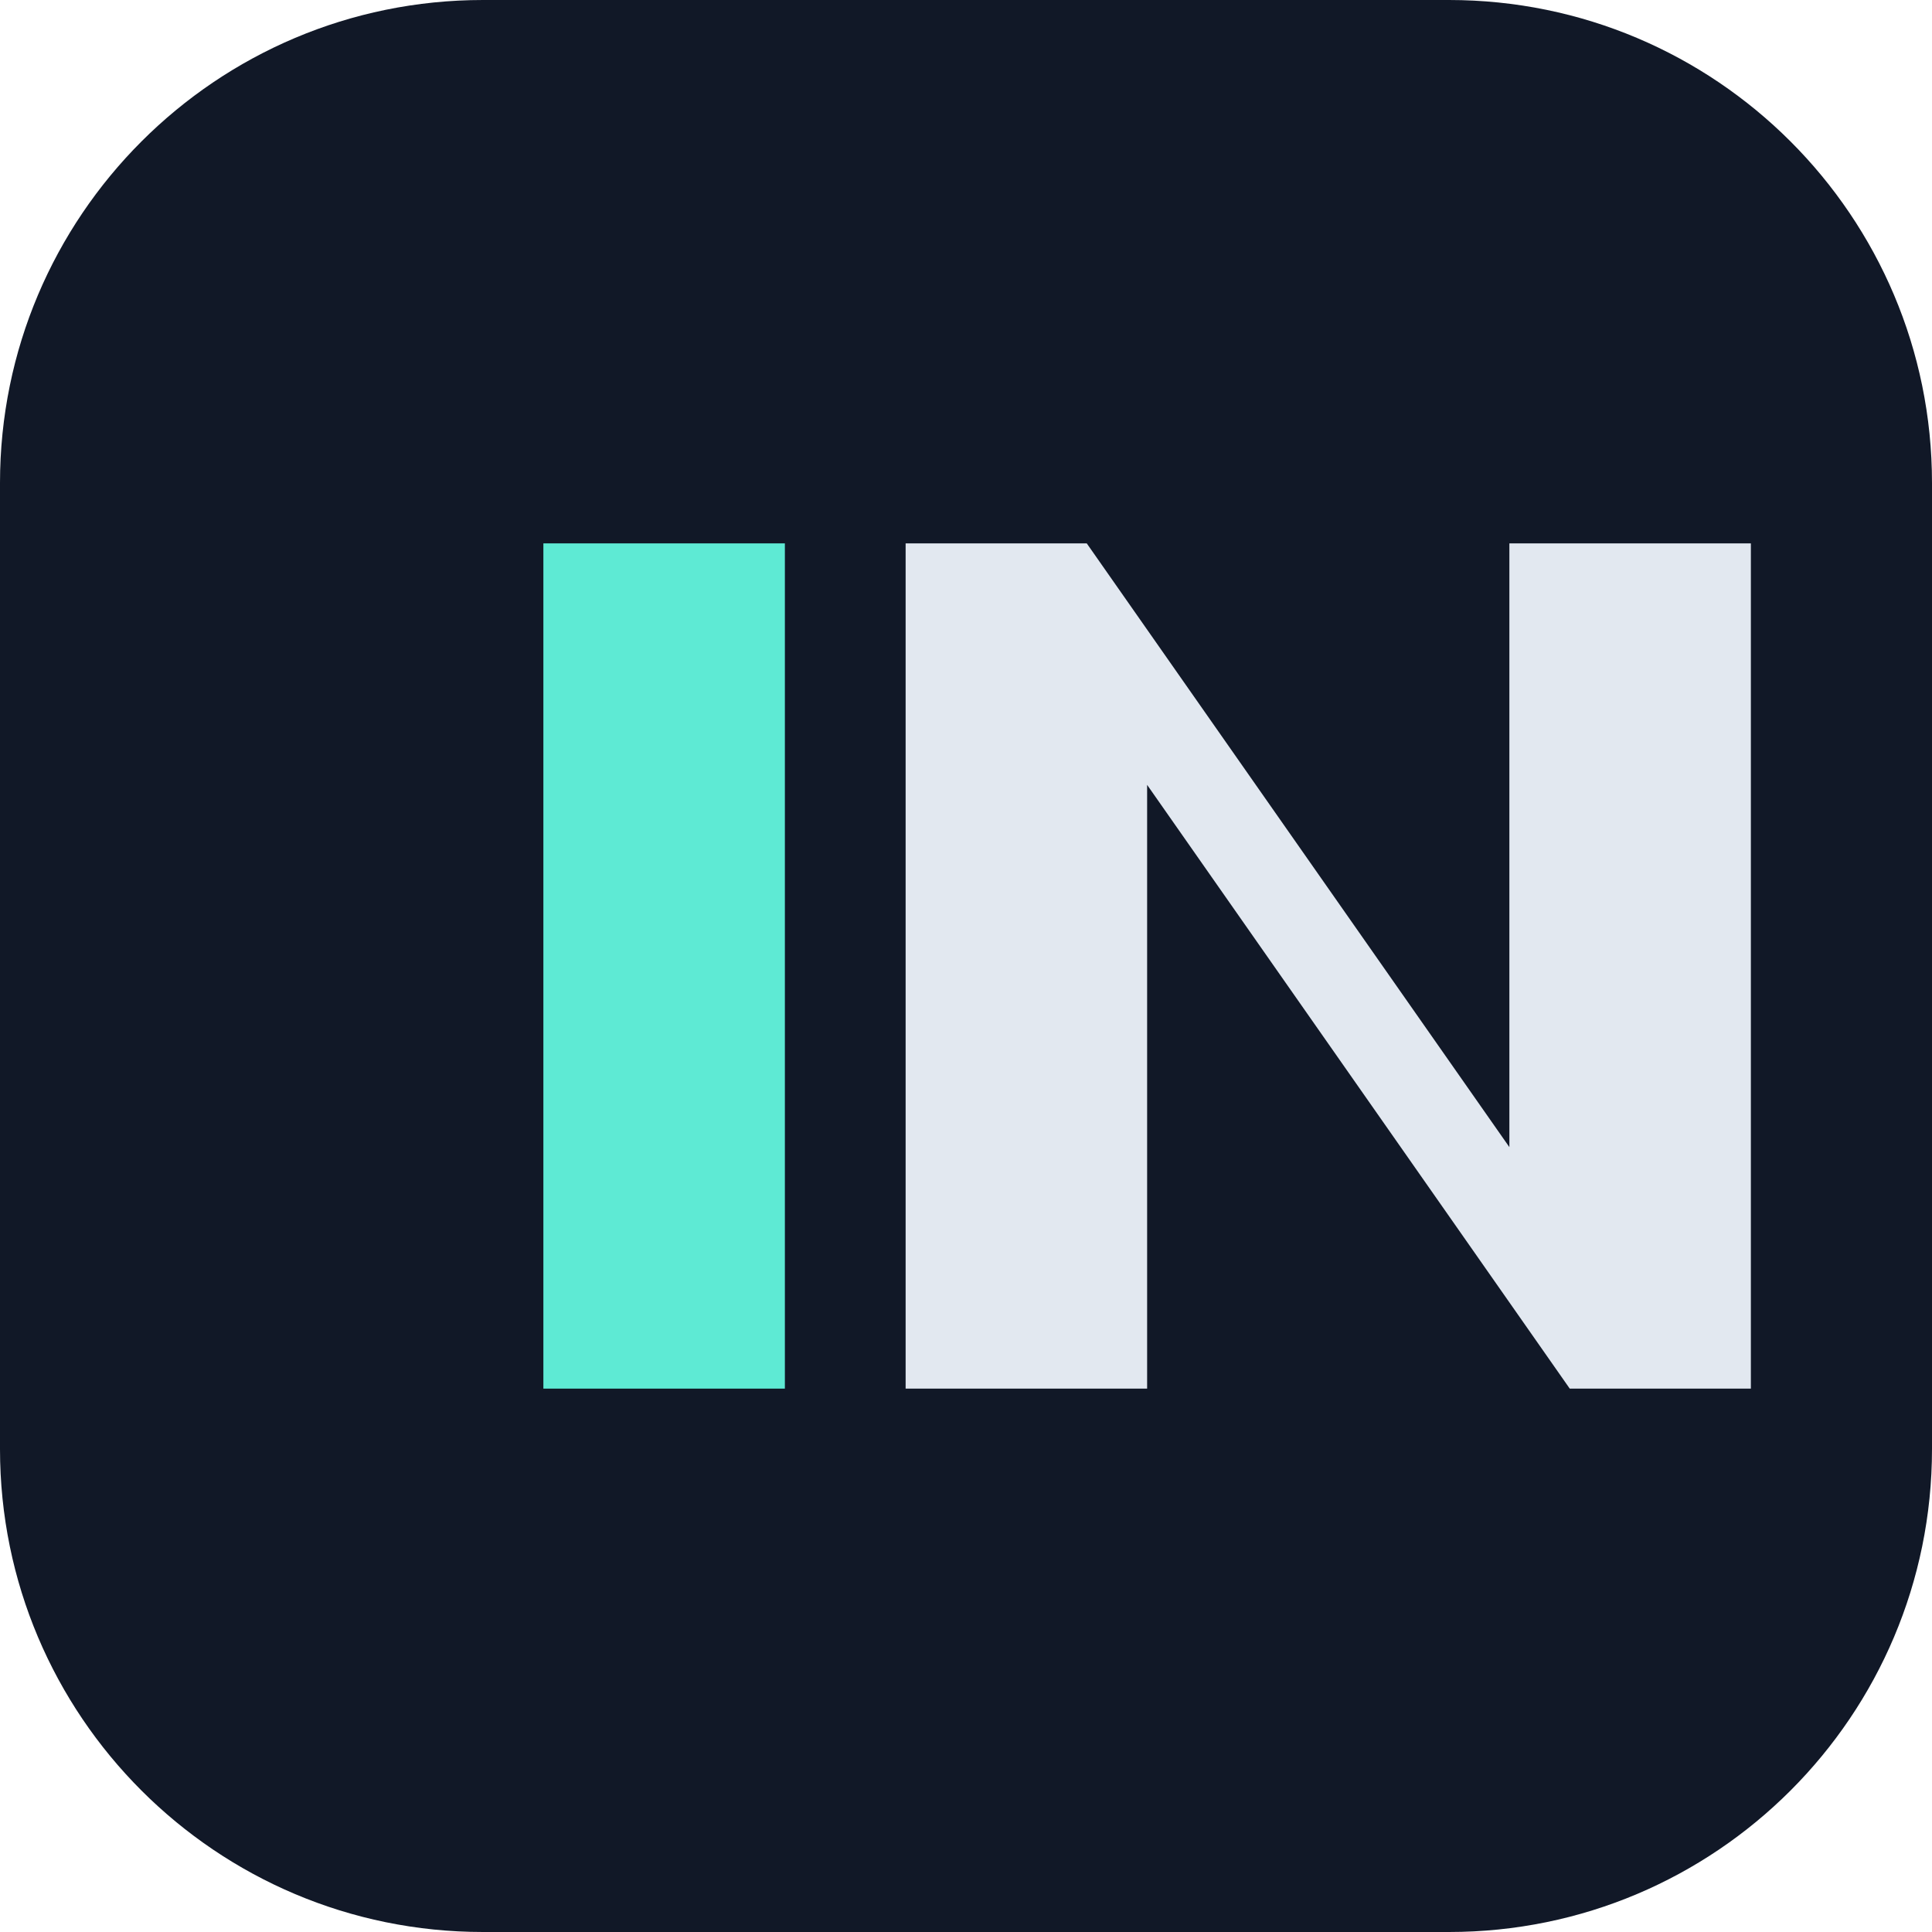
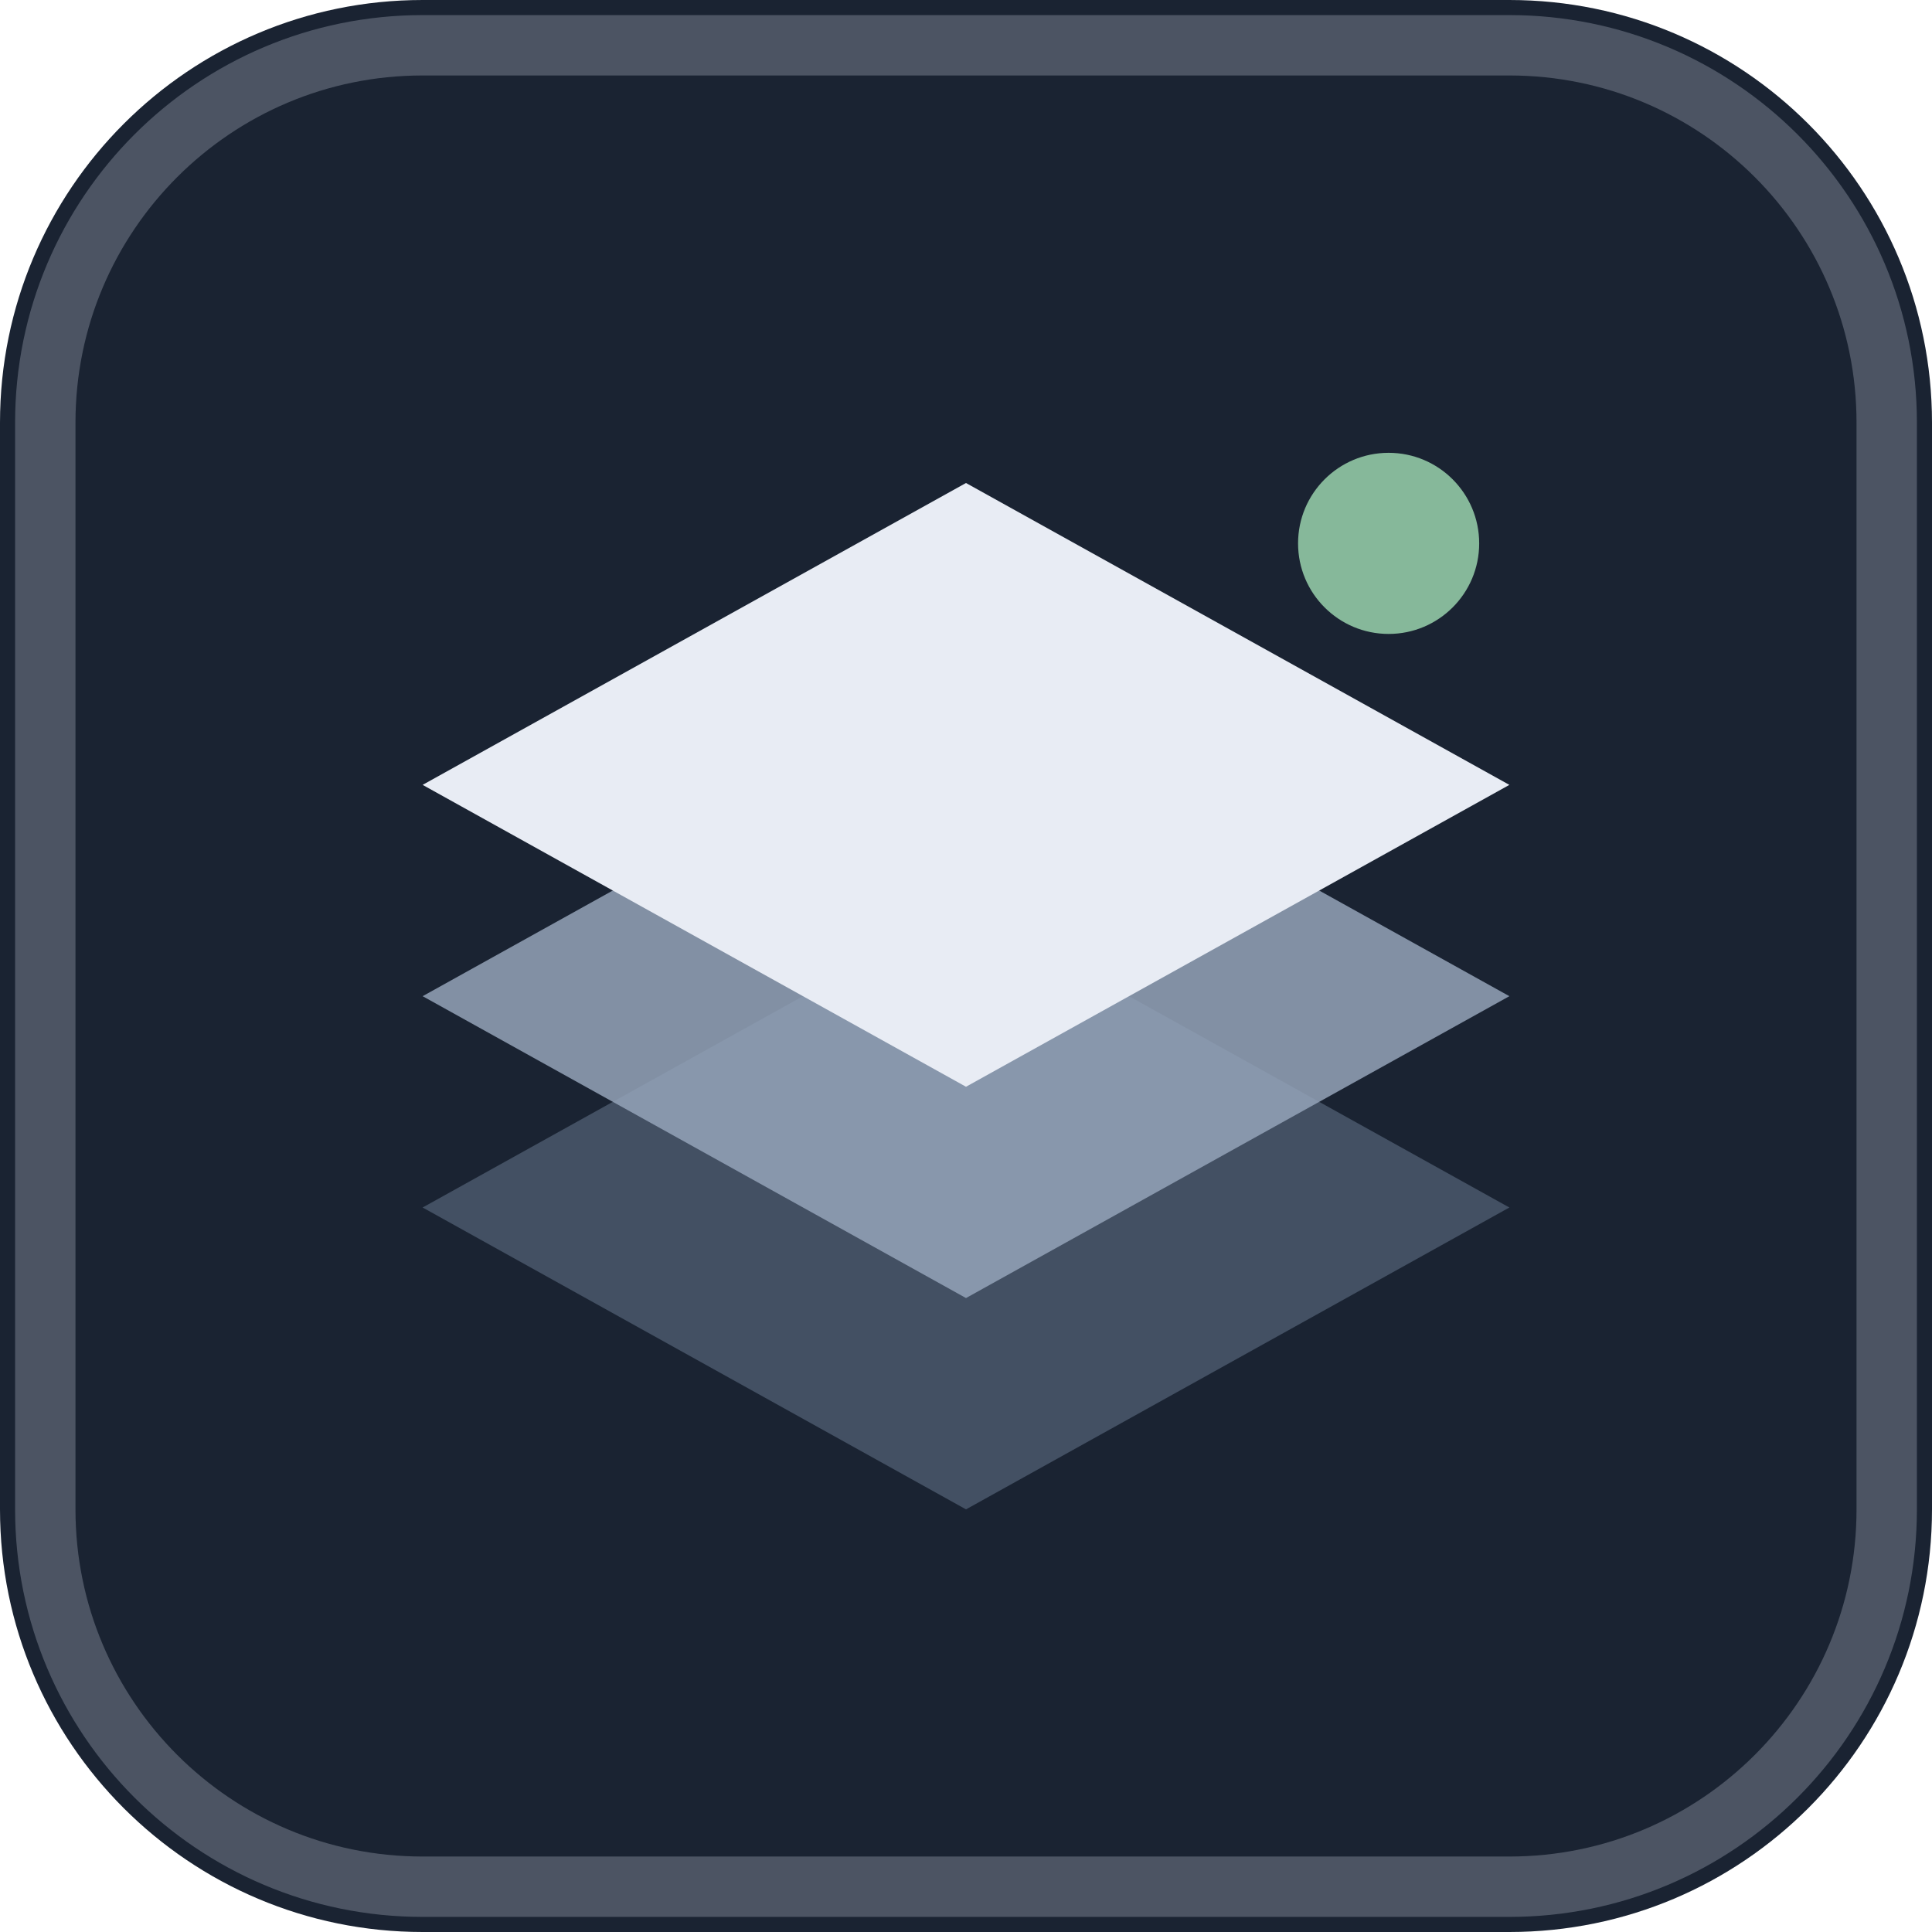
<svg xmlns="http://www.w3.org/2000/svg" viewBox="0 0 32 32" fill="none">
-   <rect width="32" height="32" rx="8" fill="#111827" />
-   <path d="M9 23V9h4v14H9z" fill="#5eead4" />
-   <path d="M15 23V9h3l7 10V9h4v14h-3l-7-10v10h-3z" fill="#e2e8f0" />
+   <rect width="32" height="32" rx="7" fill="#1a2332" />
+   <rect x=".75" y=".75" width="30.5" height="30.5" rx="6.25" stroke="#cbd5e1" stroke-opacity="0.28" />
+   <path d="M7 20 16 25 25 20 16 15Z" fill="#64748b" fill-opacity="0.55" />
+   <path d="M7 16.5 16 21.5 25 16.5 16 11.5Z" fill="#94a3b8" fill-opacity="0.85" />
+   <path d="M7 13 16 18 25 13 16 8Z" fill="#e8ecf4" />
+   <circle cx="23" cy="9" r="1.5" fill="#86b89a" />
</svg>
